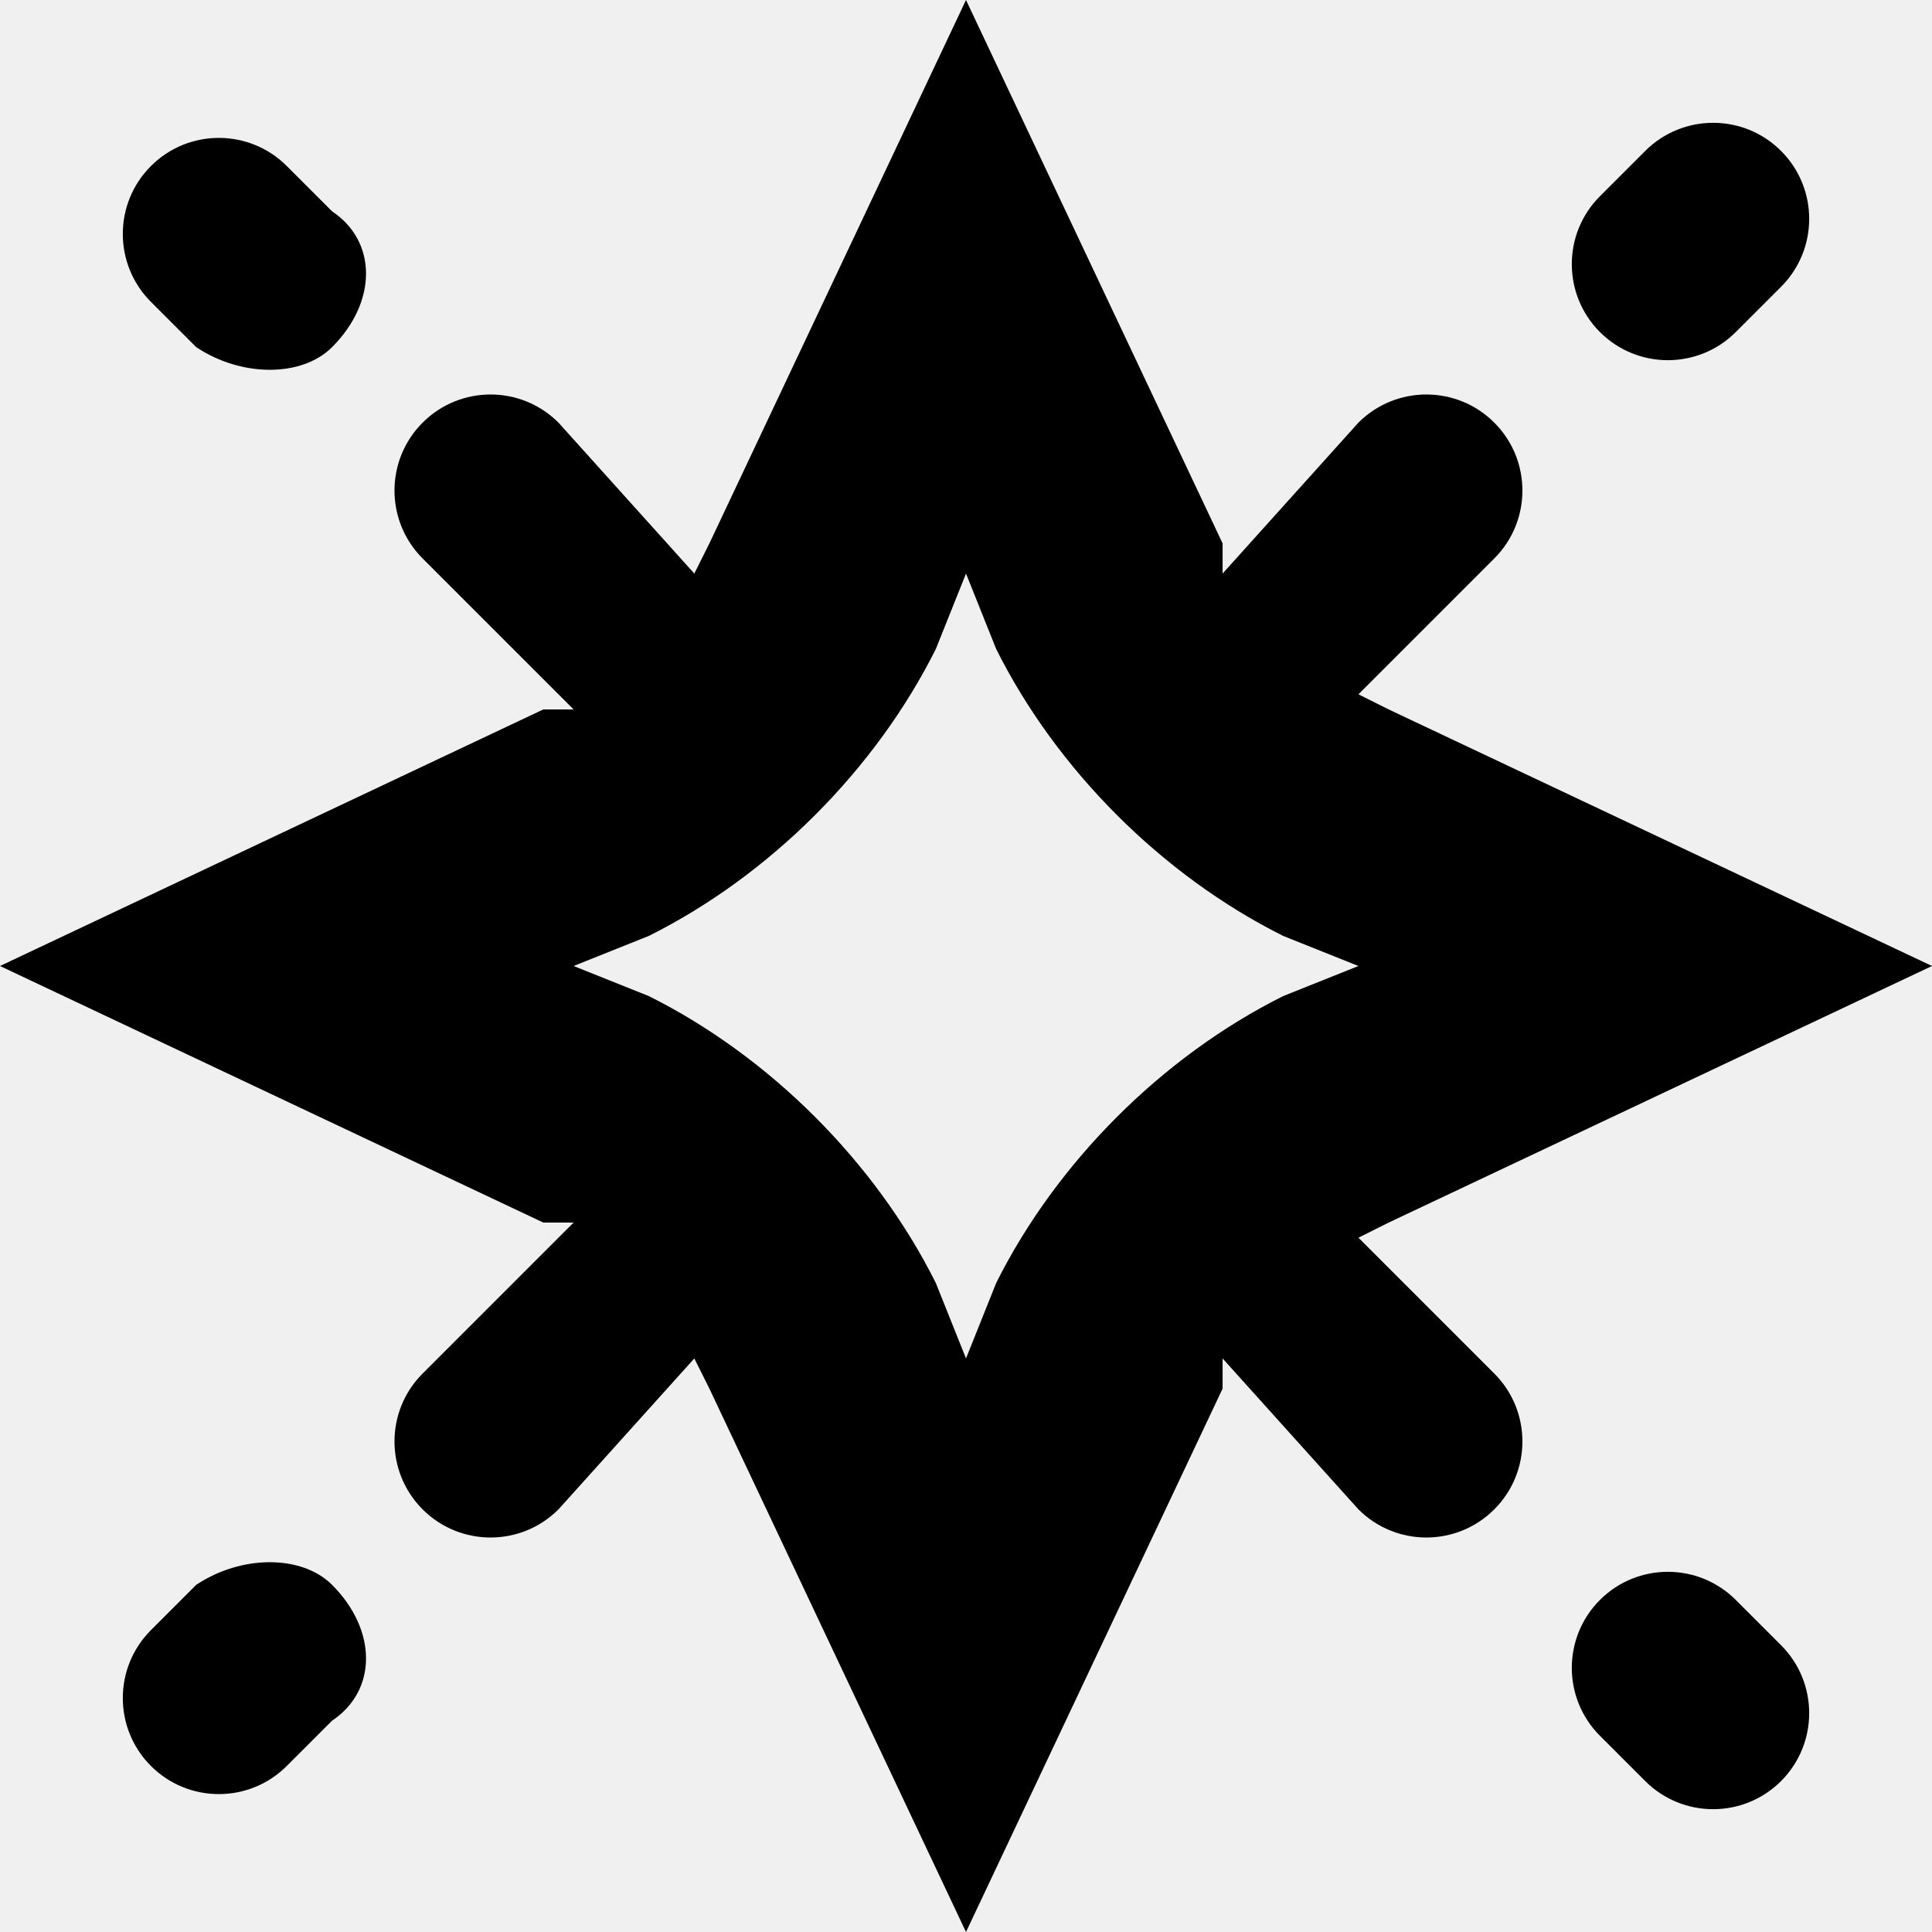
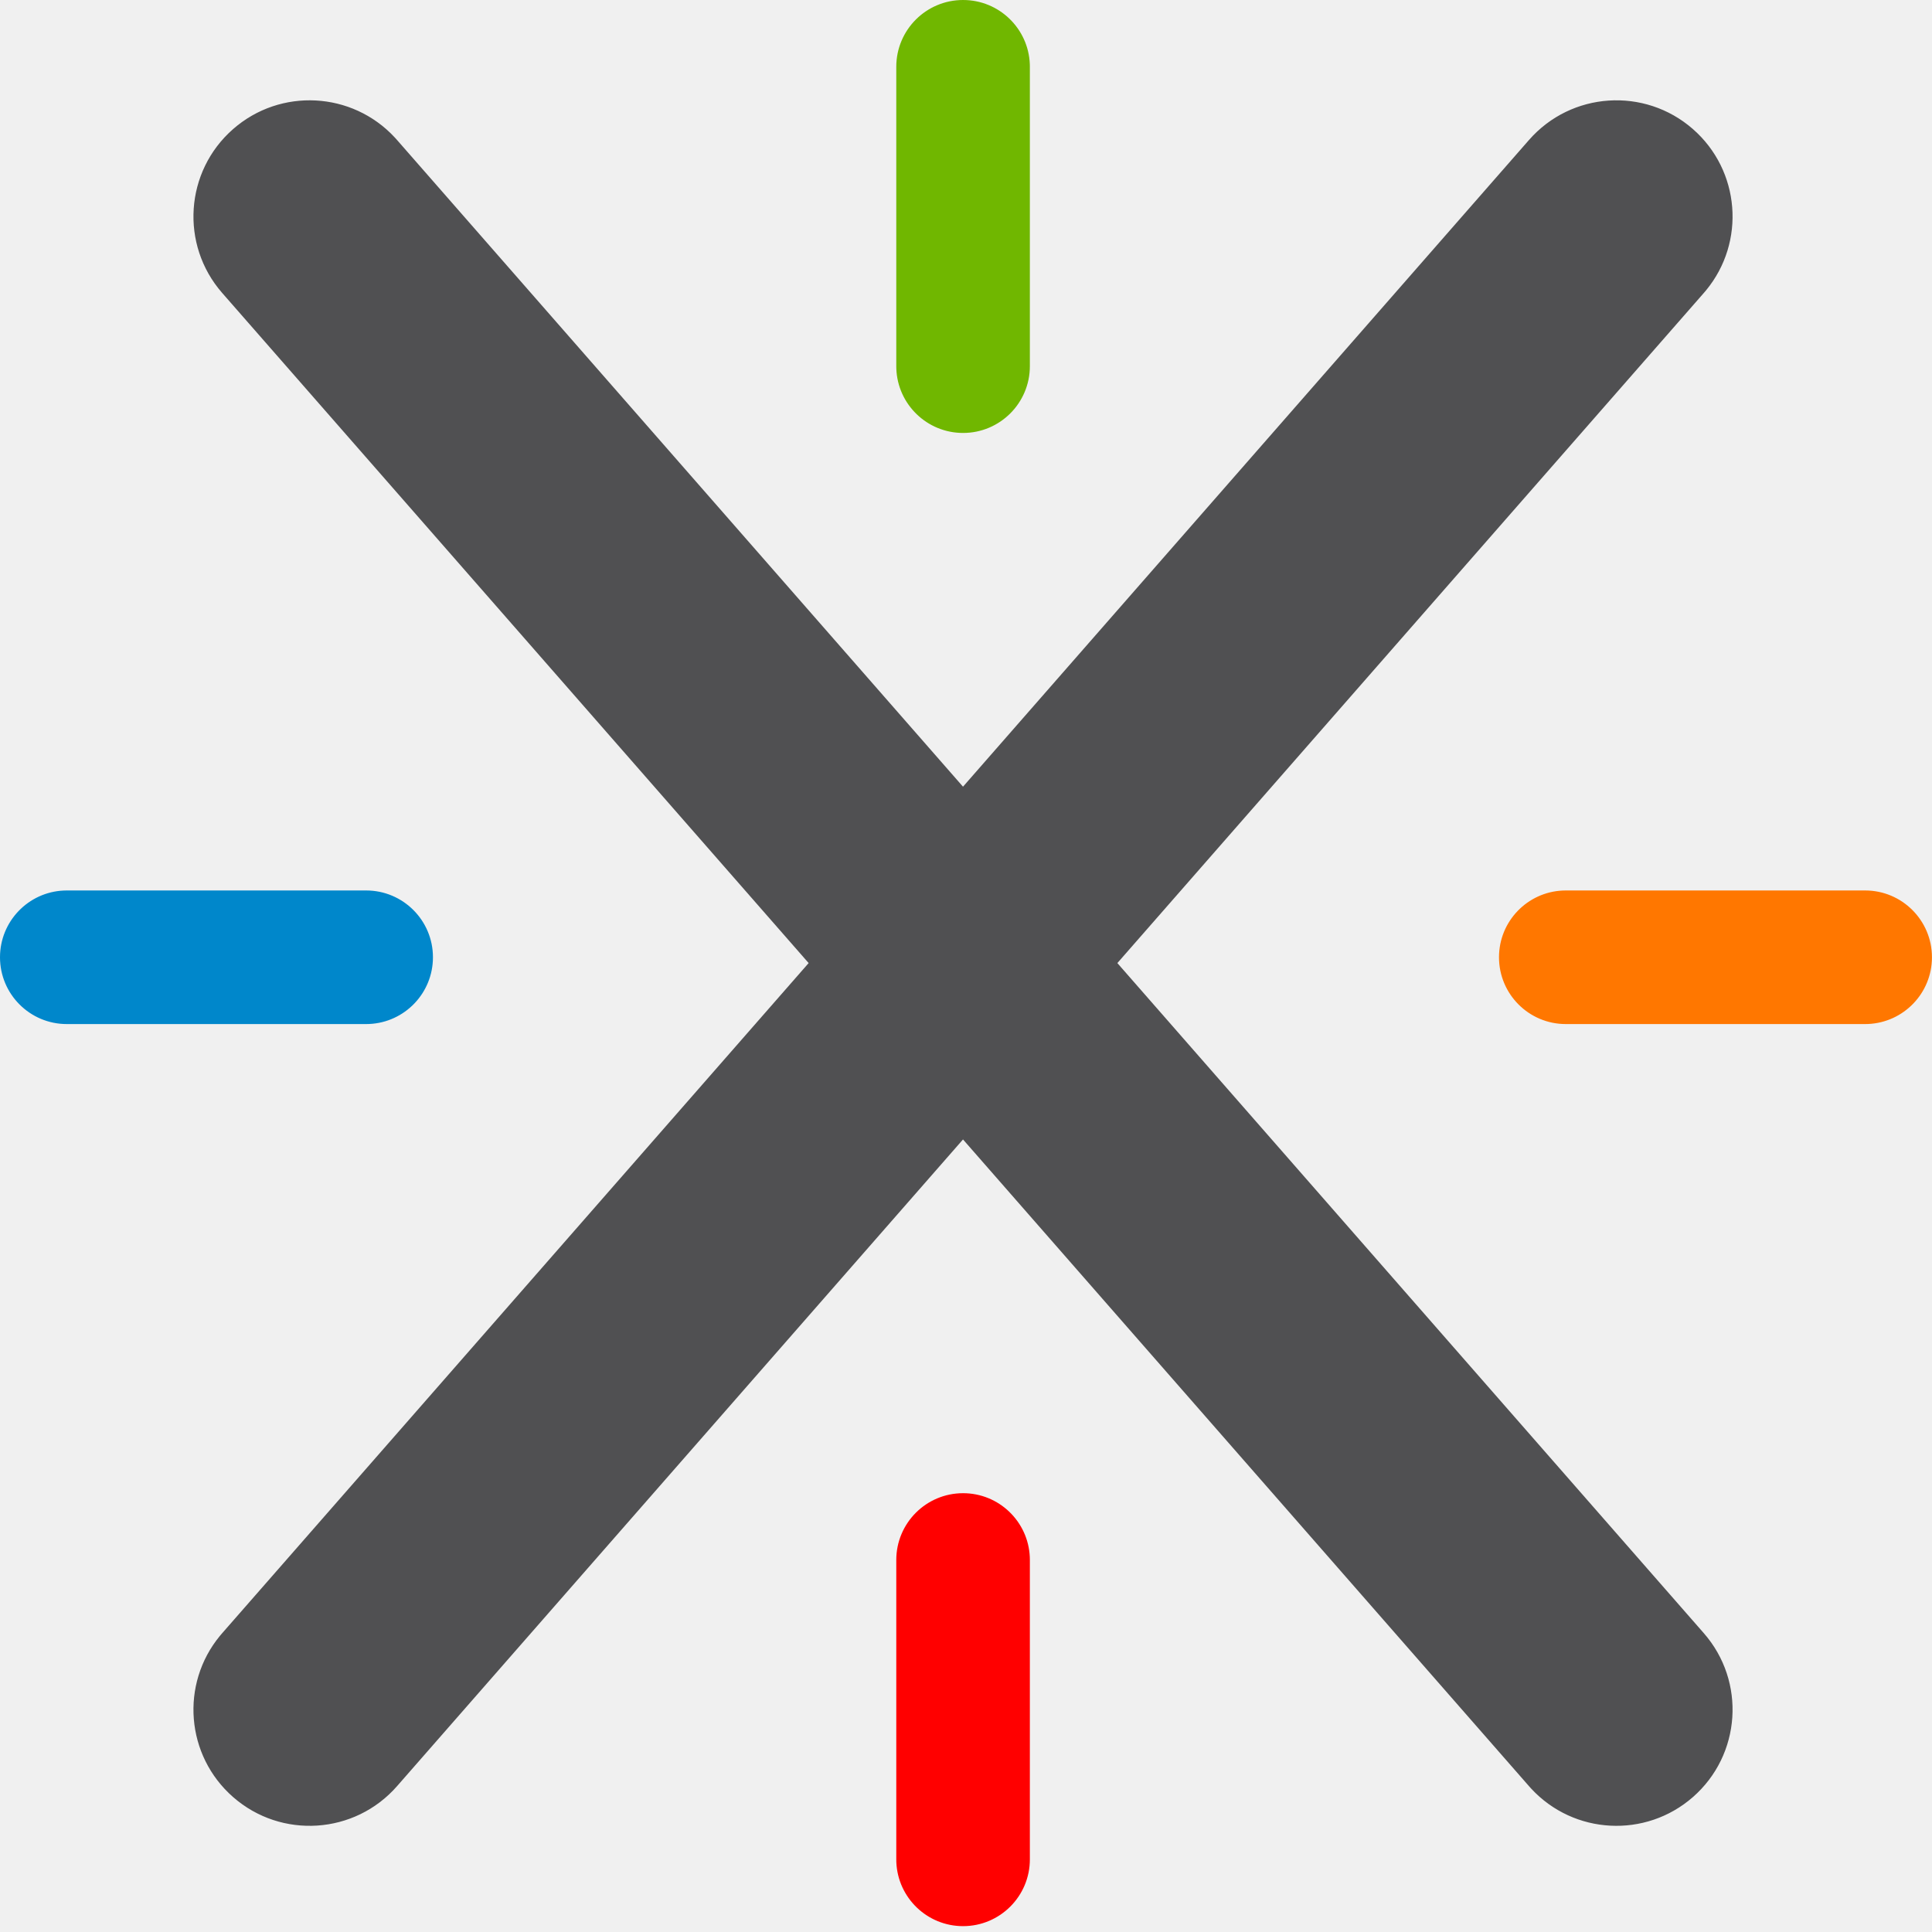
- <svg xmlns="http://www.w3.org/2000/svg" viewBox="0 0 128 128">
-   <path fill-rule="evenodd" d="M81 36 64 0 47 36l-1 2-9-10a6 6 0 0 0-9 9l10 10h-2L0 64l36 17h2L28 91a6 6 0 1 0 9 9l9-10 1 2 17 36 17-36v-2l9 10a6 6 0 1 0 9-9l-9-9 2-1 36-17-36-17-2-1 9-9a6 6 0 1 0-9-9l-9 10v-2Zm-17 2-2 5c-4 8-11 15-19 19l-5 2 5 2c8 4 15 11 19 19l2 5 2-5c4-8 11-15 19-19l5-2-5-2c-8-4-15-11-19-19l-2-5Z" clip-rule="evenodd" />
-   <path d="M118 19a6 6 0 0 0-9-9l-3 3a6 6 0 1 0 9 9l3-3Zm-96 4c-2 2-6 2-9 0l-3-3a6 6 0 1 1 9-9l3 3c3 2 3 6 0 9Zm0 82c-2-2-6-2-9 0l-3 3a6 6 0 1 0 9 9l3-3c3-2 3-6 0-9Zm96 4a6 6 0 0 1-9 9l-3-3a6 6 0 1 1 9-9l3 3Z" />
-   <style>path{fill:#000}@media (prefers-color-scheme:dark){path{fill:#fff}}</style>
+ <svg xmlns="http://www.w3.org/2000/svg" width="800px" height="800px" viewBox="0 0 256 256" version="1.1" preserveAspectRatio="xMidYMid">
+   <g>
+     <path d="M127.612,0 C132.386,0 136.277,3.78 136.456,8.511 L136.462,8.85 L136.462,48.518 C136.462,53.406 132.5,57.368 127.612,57.368 C122.838,57.368 118.947,53.588 118.768,48.858 L118.762,48.518 L118.762,8.85 C118.762,3.962 122.724,0 127.612,0 Z" fill="#70B700">
+ 
+ </path>
+     <path d="M247.143,117.992 C252.031,117.992 255.994,121.955 255.994,126.842 C255.994,131.598 252.243,135.478 247.538,135.684 L247.143,135.693 L207.476,135.693 C202.588,135.693 198.625,131.73 198.625,126.842 C198.625,122.087 202.376,118.207 207.081,118.001 L207.476,117.992 L247.143,117.992 Z" fill="#FF7700">
+ 
+ </path>
+     <path d="M136.462,246.374 C136.462,251.262 132.5,255.224 127.612,255.224 C122.856,255.224 118.977,251.473 118.77,246.768 L118.762,246.374 L118.762,206.706 C118.762,201.818 122.724,197.856 127.612,197.856 C132.368,197.856 136.247,201.607 136.454,206.312 L136.462,206.706 L136.462,246.374 Z" fill="#FF0000">
+ 
+ </path>
+     <path d="M8.85,135.693 C3.962,135.693 0,131.73 0,126.842 C0,122.087 3.751,118.207 8.456,118.001 L8.85,117.992 L48.518,117.992 C53.406,117.992 57.368,121.955 57.368,126.842 C57.368,131.598 53.617,135.478 48.912,135.684 L48.518,135.693 L8.85,135.693 Z" fill="#0087CB">
+ 
+ </path>
+     <path d="M224.319,17.102 C230.599,22.598 231.337,32.072 226.064,38.469 L225.764,38.821 L148.057,127.612 L225.764,216.403 C231.363,222.8 230.715,232.524 224.319,238.122 C218.038,243.619 208.55,243.095 202.909,237.02 L202.6,236.677 L127.603,150.983 L52.608,236.677 C47.009,243.073 37.285,243.721 30.889,238.122 C24.608,232.626 23.87,223.152 29.143,216.756 L29.443,216.403 L107.149,127.612 L29.443,38.821 C23.844,32.424 24.492,22.7 30.889,17.102 C37.169,11.605 46.657,12.129 52.298,18.204 L52.608,18.548 L127.603,104.24 L202.6,18.548 C208.198,12.151 217.922,11.503 224.319,17.102 Z" fill="#505052">
+ 
+ </path>
+   </g>
</svg>
